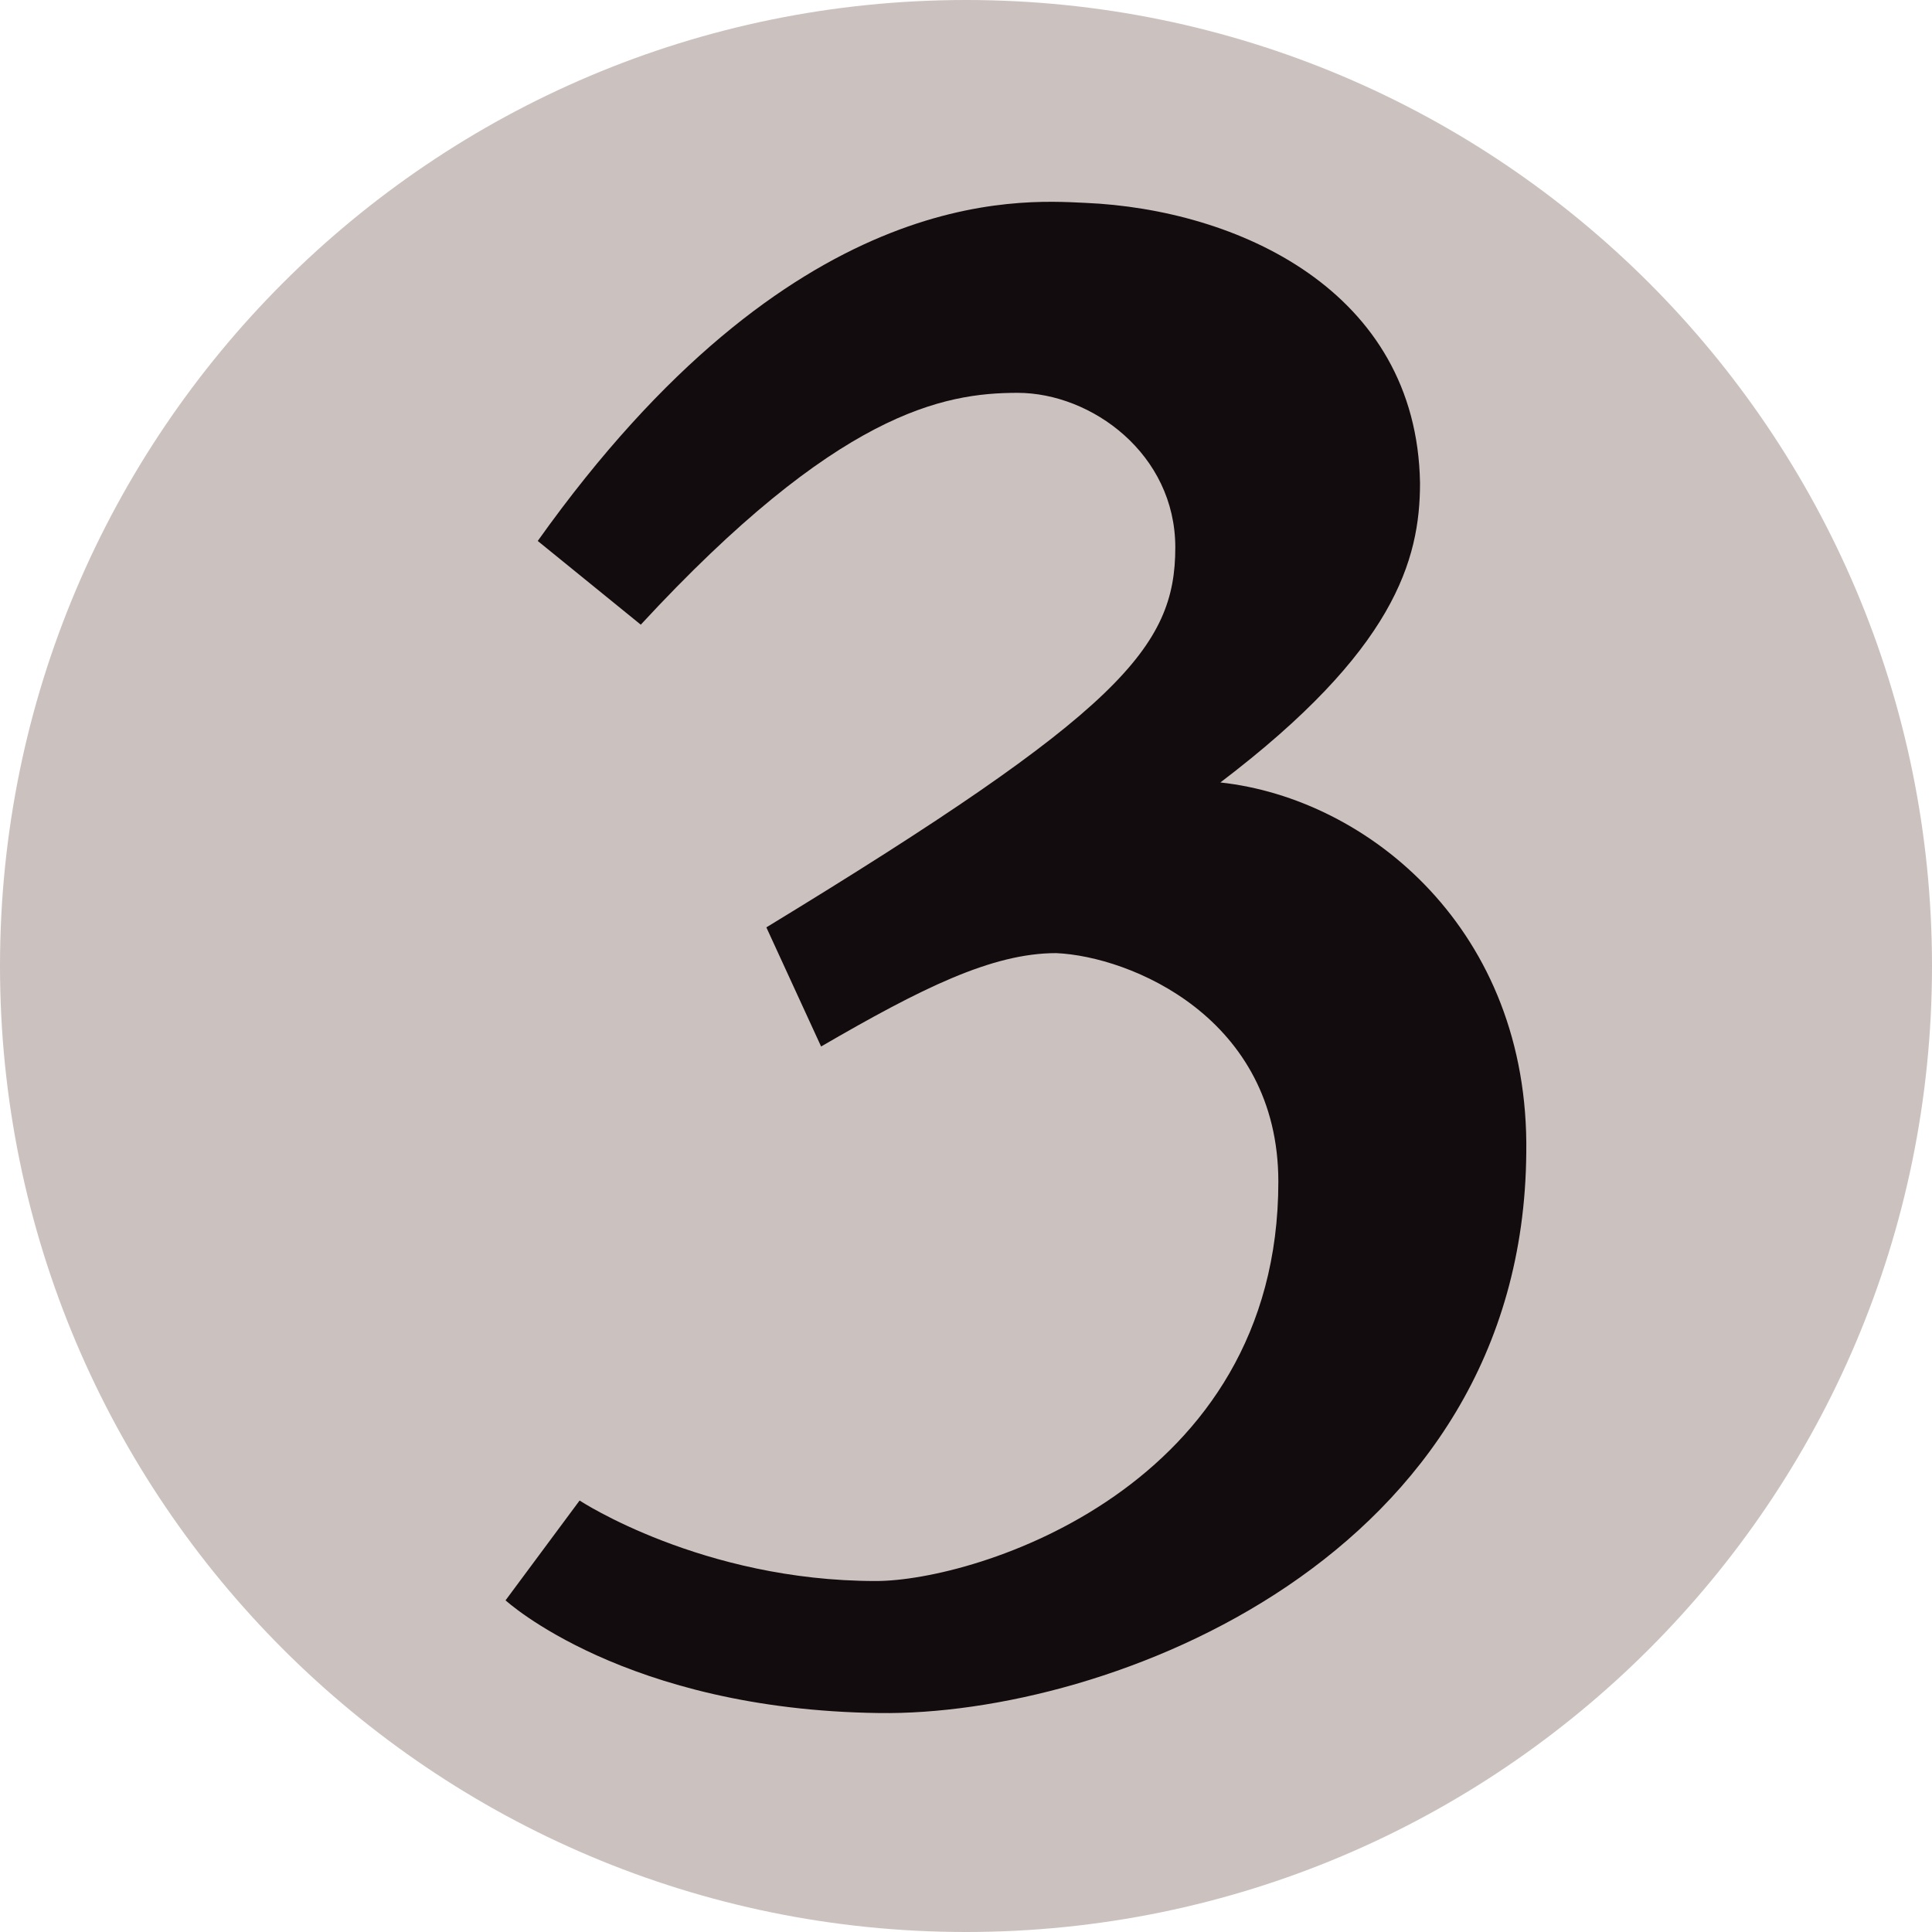
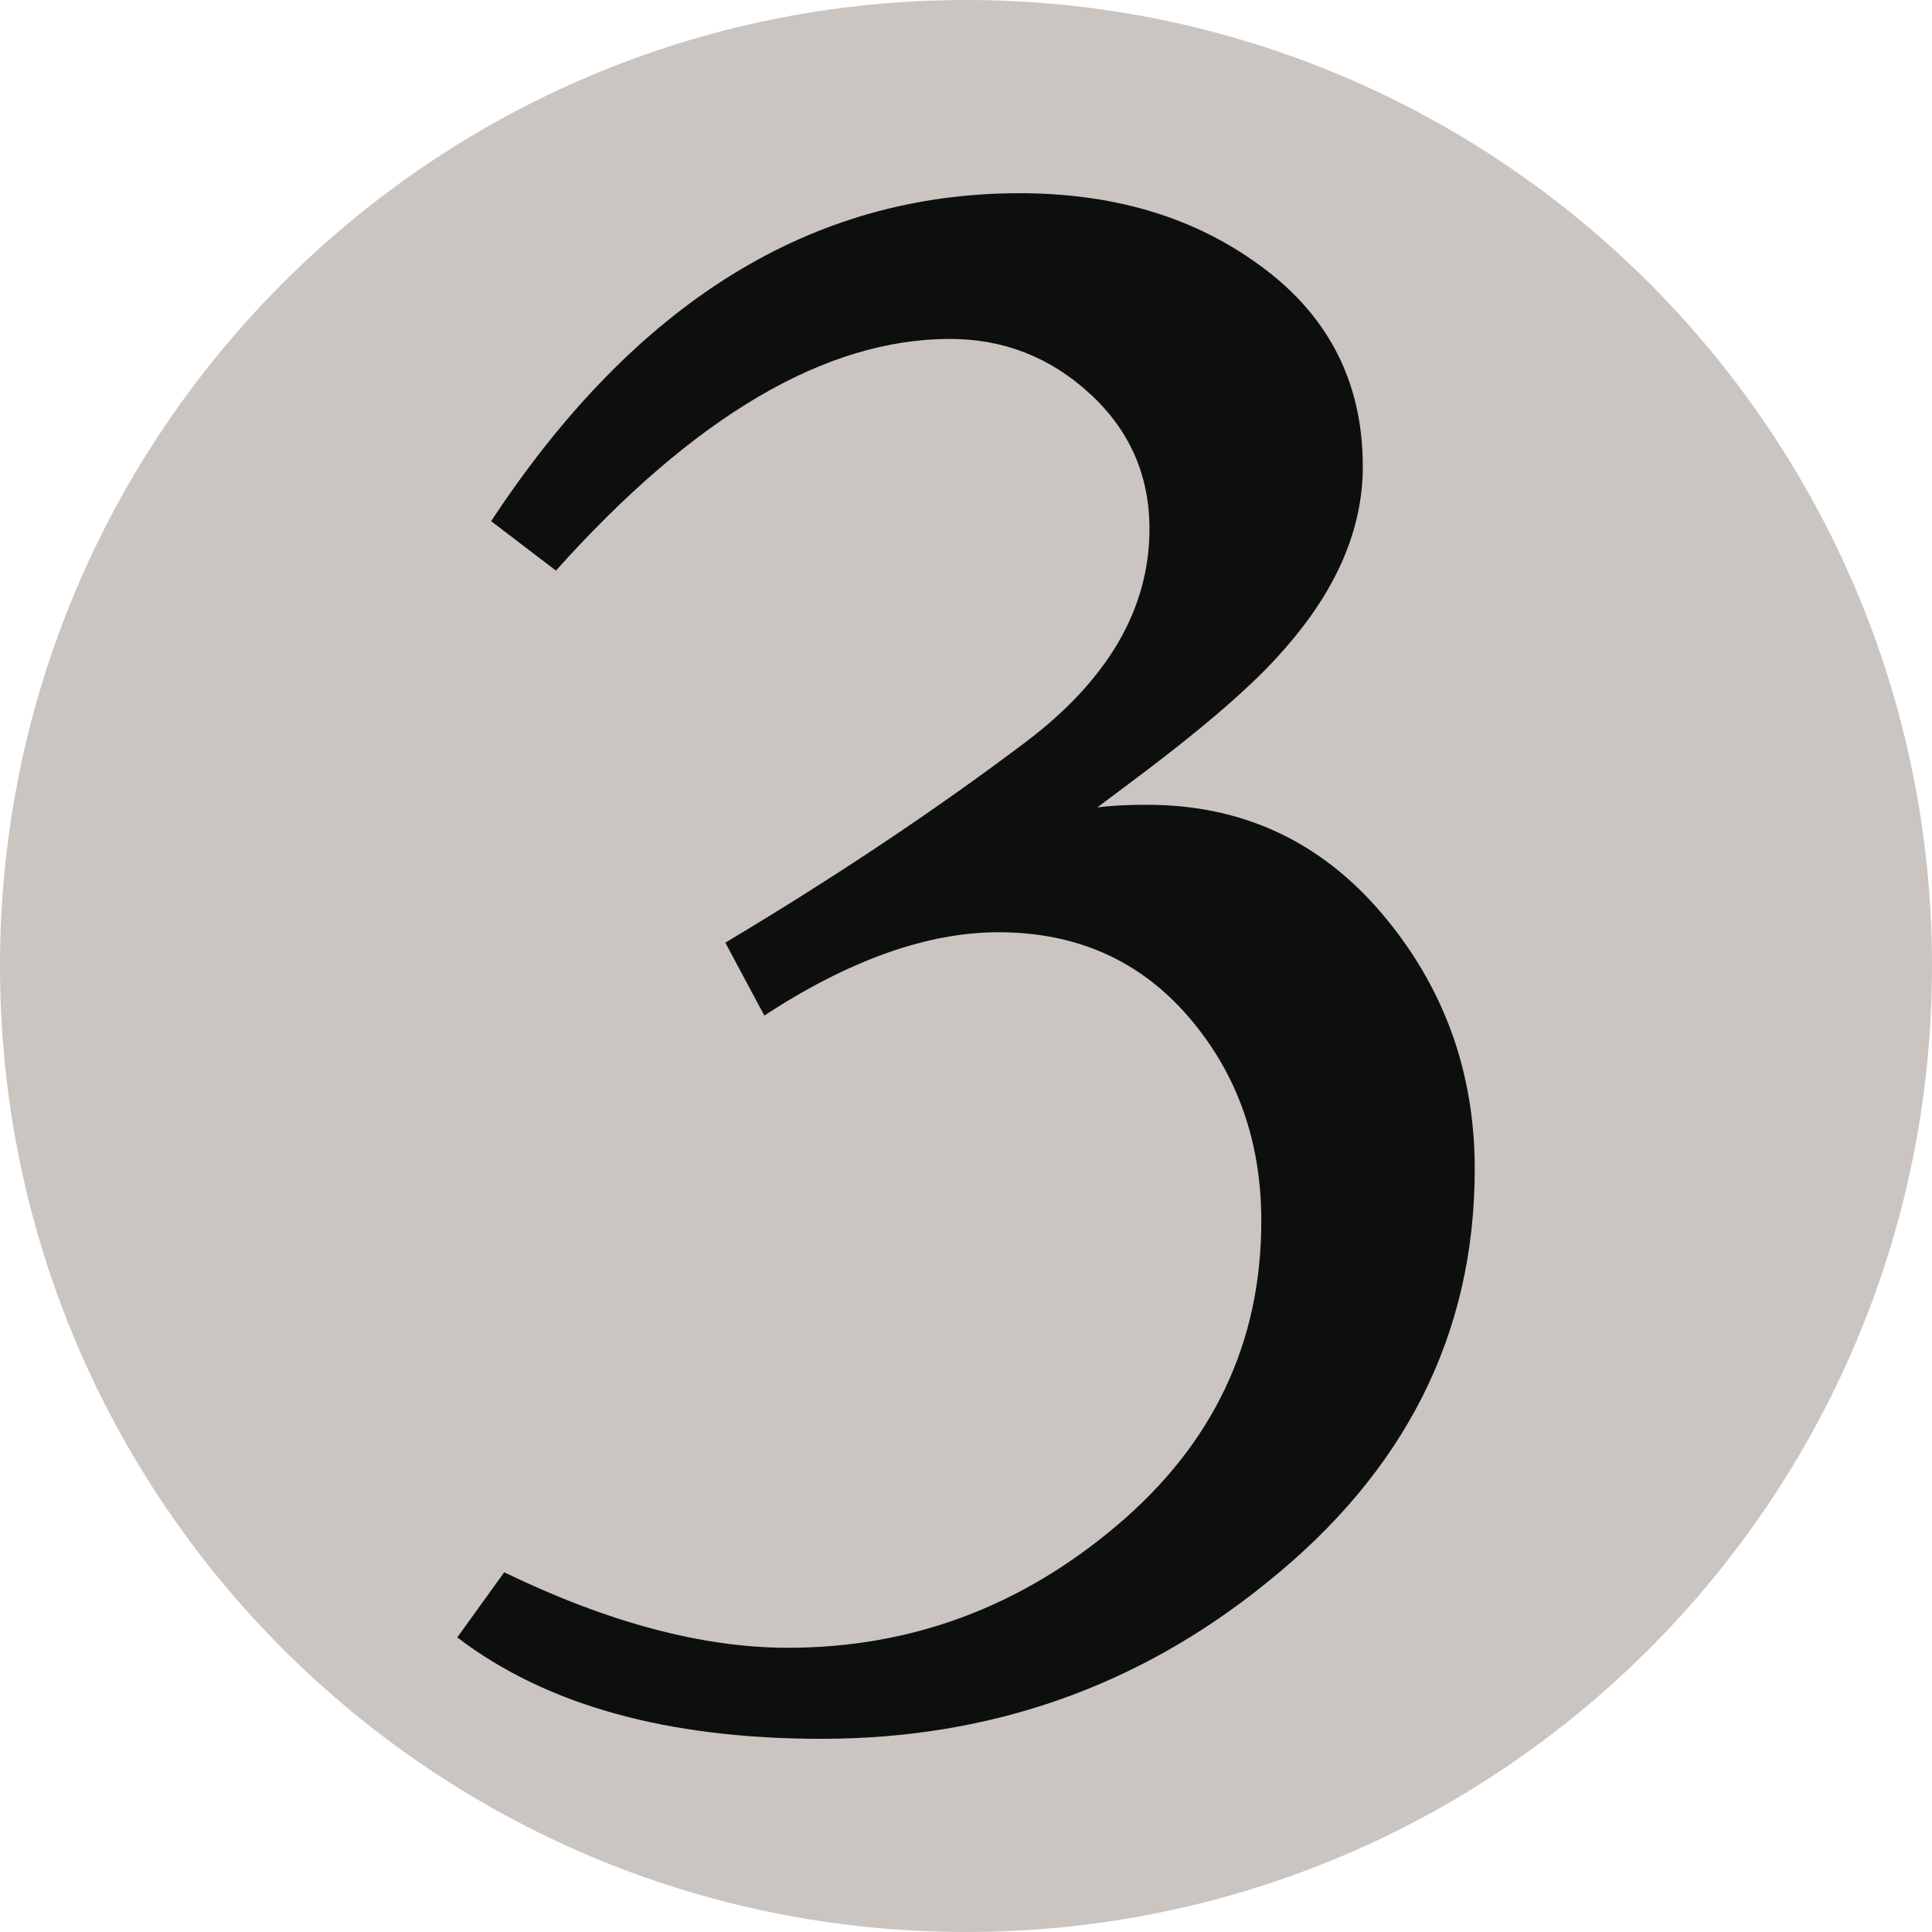
- <svg xmlns="http://www.w3.org/2000/svg" version="1" width="600" height="600">
-   <circle cx="300" cy="300" r="300" fill="#cbc2bf" />
-   <path d="M474 358C473 484 344 533 273 532 194 531 157 497 157 497l23-31c0 0 38 25 92 25 31 0 125-29 125-124 0-51-46-70-69-71-20 0-42 11-73 29l-17-37c110-67 127-87 127-118 0-29-26-48-49-48-23 0-56 6-117 72L167 168C246 57 316 62 337 63c47 2 103 27 104 87 0 24-8 52-62 93 46 5 96 46 95 115z" fill="#130c0e" />
+ <svg xmlns="http://www.w3.org/2000/svg" version="1.1" width="600" height="600" id="svg3382">
+   <defs id="defs3384" />
+   <g transform="translate(-147.7198,-44.64241)" id="layer1">
+     <g transform="matrix(6,0,0,6,3927.72,1304.654)" id="g21">
+       <circle cx="-580" cy="-160.002" r="50" id="circle23" style="fill:#cac5c0" />
+     </g>
+     <path d="m 385.086,360.026 -12.108,-22.626 8.022,-4.842 c 31.044,-18.87 59.418,-37.98 85.134,-57.378 25.704,-19.392 38.562,-41.49 38.562,-66.288 0,-16.668 -6.174,-30.672 -18.51,-41.988 -12.366,-11.352 -26.832,-17.004 -43.464,-17.004 -38.634,0 -79.404,24.006 -122.352,71.946 l -20.124,-15.354 c 44.718,-67.896 99.396,-101.844 164.046,-101.844 28.542,0 52.77,7.008 72.732,21.018 22.626,15.642 33.93,36.918 33.93,63.852 0,19.374 -8.094,38.244 -24.234,56.556 -9.168,10.788 -25.356,24.792 -48.498,42.024 l -9.696,7.278 c 4.308,-0.534 9.432,-0.804 15.36,-0.804 29.622,0 53.988,11.322 73.128,33.942 19.128,22.626 28.698,49.02 28.698,79.176 0,51.192 -21.57,94.002 -64.644,128.496 -39.882,32.322 -85.95,48.462 -138.192,48.462 -47.946,0 -85.656,-10.488 -113.148,-31.494 l 14.574,-20.226 c 32.322,15.648 61.674,23.442 88.086,23.442 38.238,0 72.306,-12.654 102.192,-37.98 29.928,-25.32 44.85,-56.814 44.85,-94.53 0,-24.792 -7.53,-45.93 -22.62,-63.456 -15.096,-17.49 -34.758,-26.244 -58.992,-26.244 -22.104,0.01 -46.338,8.622 -72.732,25.866 z" id="path25" style="fill:#0d0f0f" />
+   </g>
</svg>
